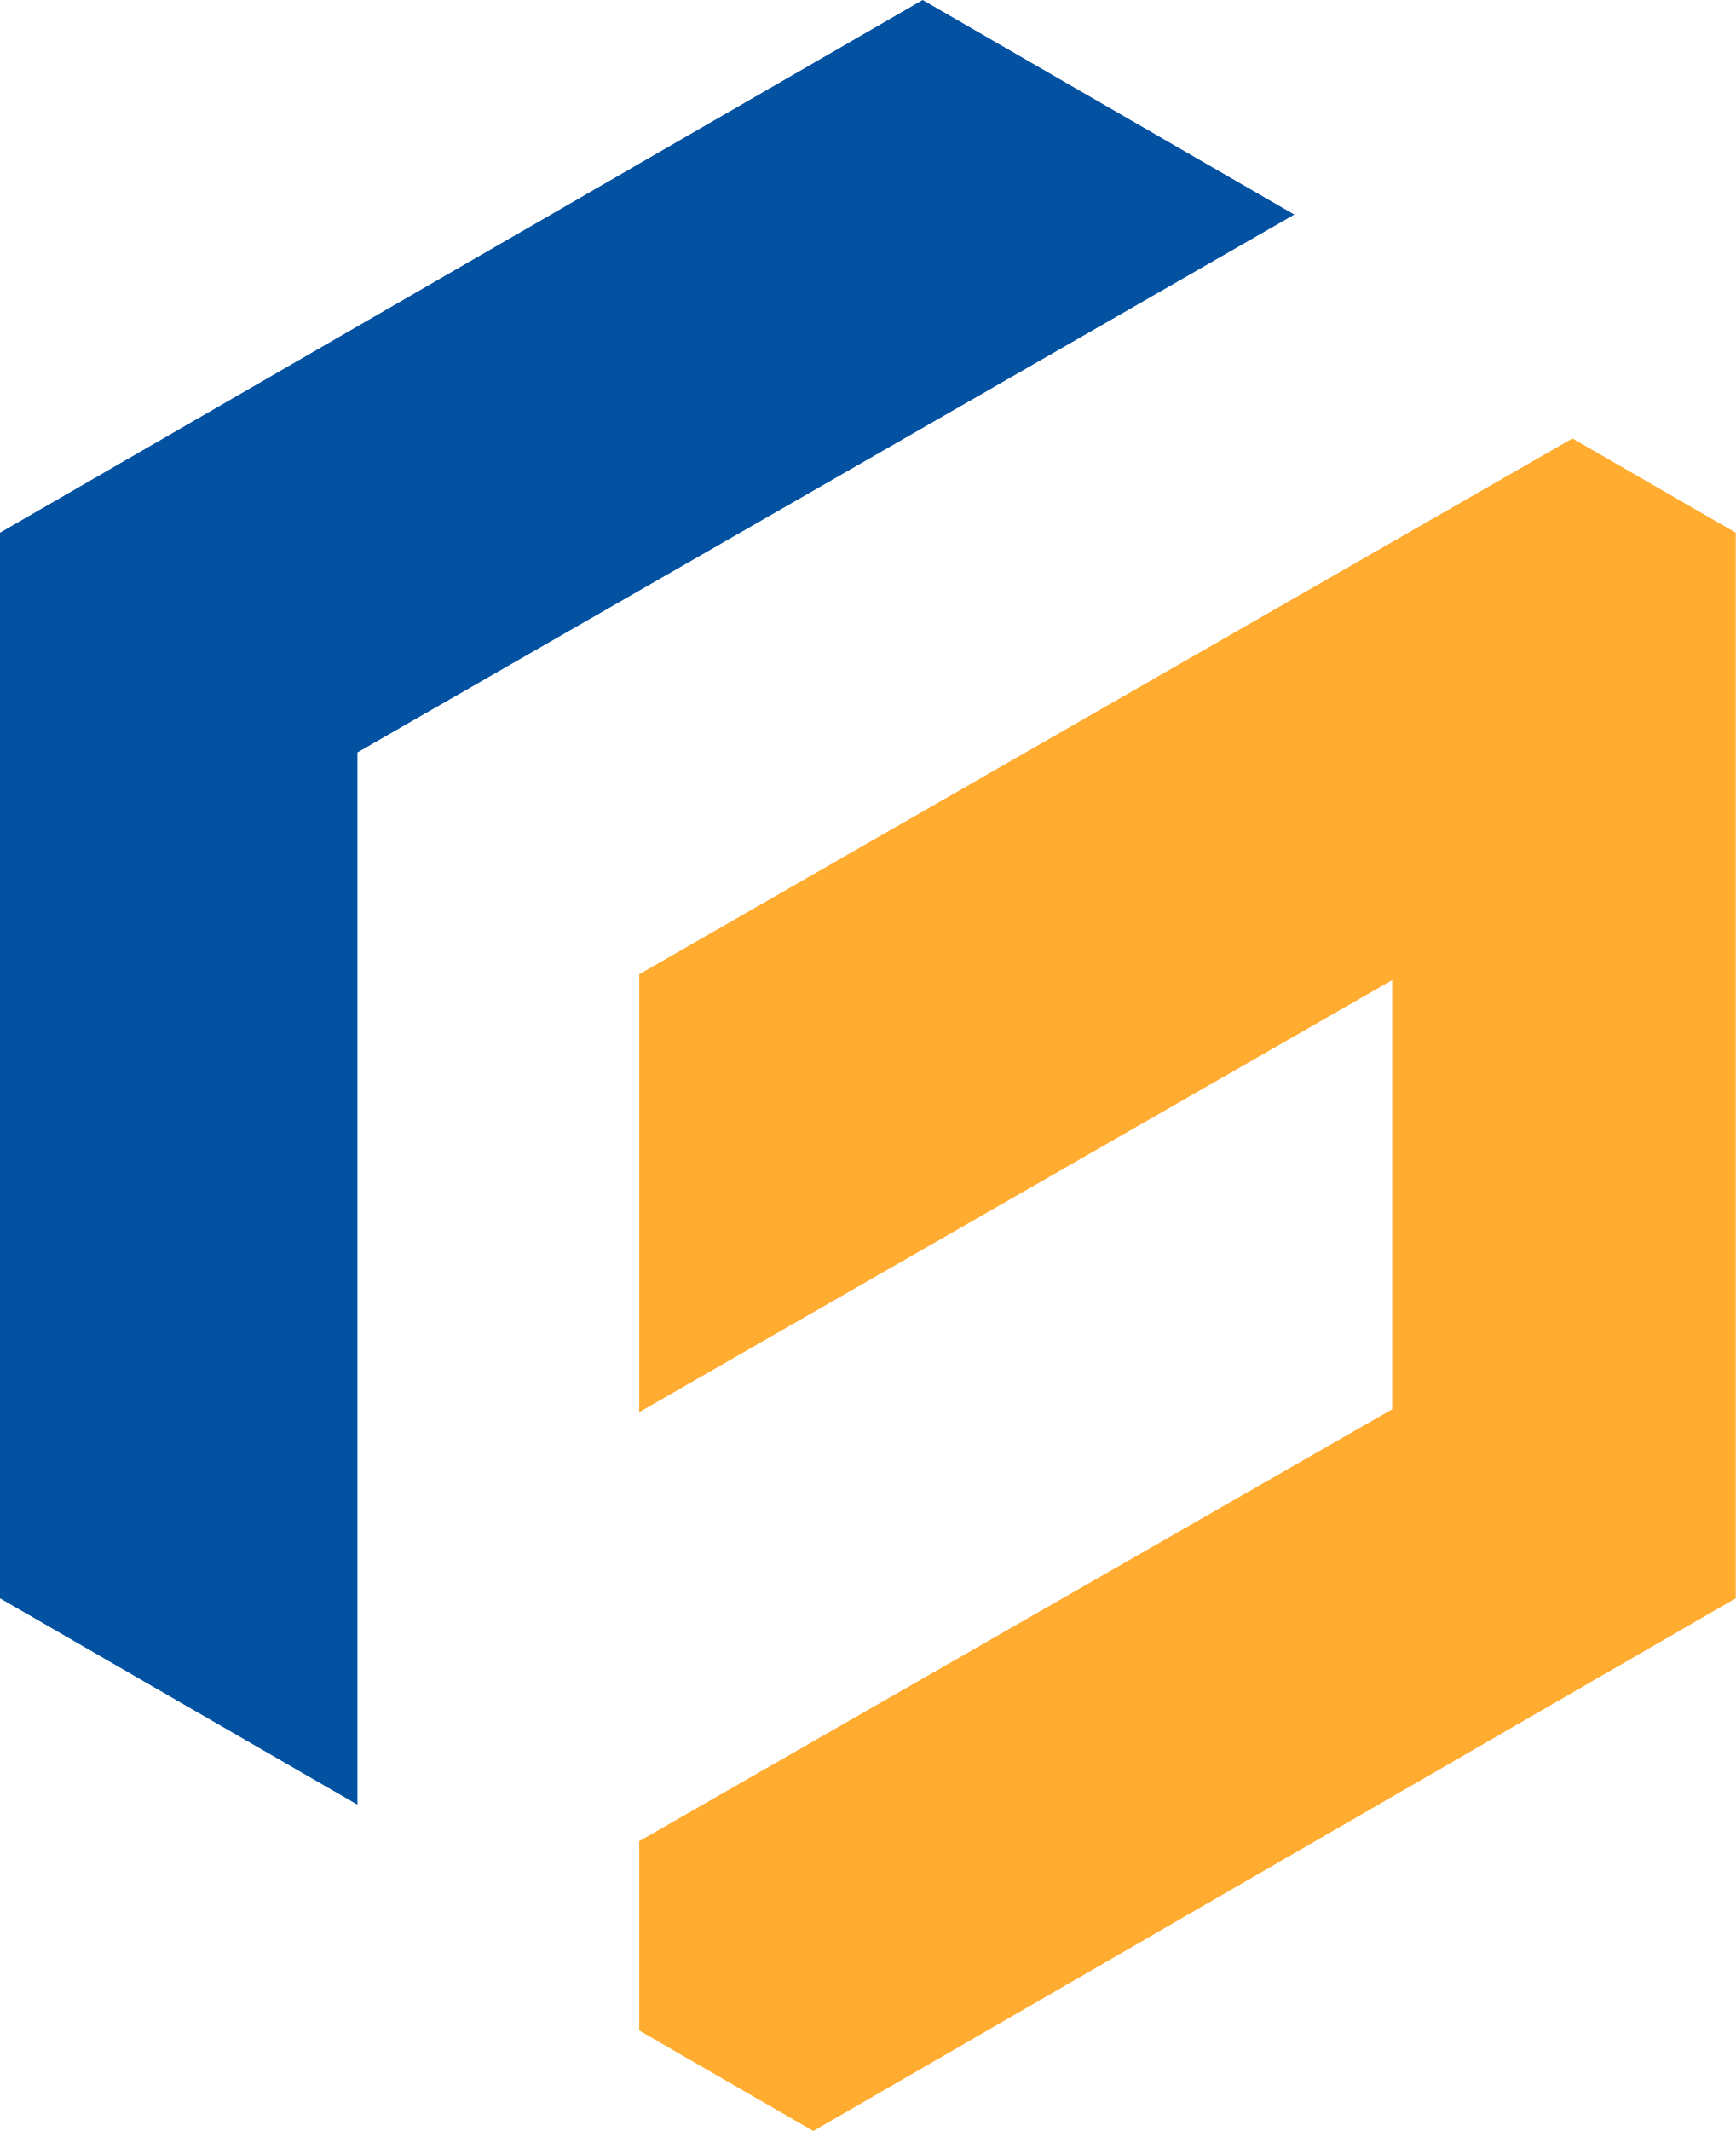
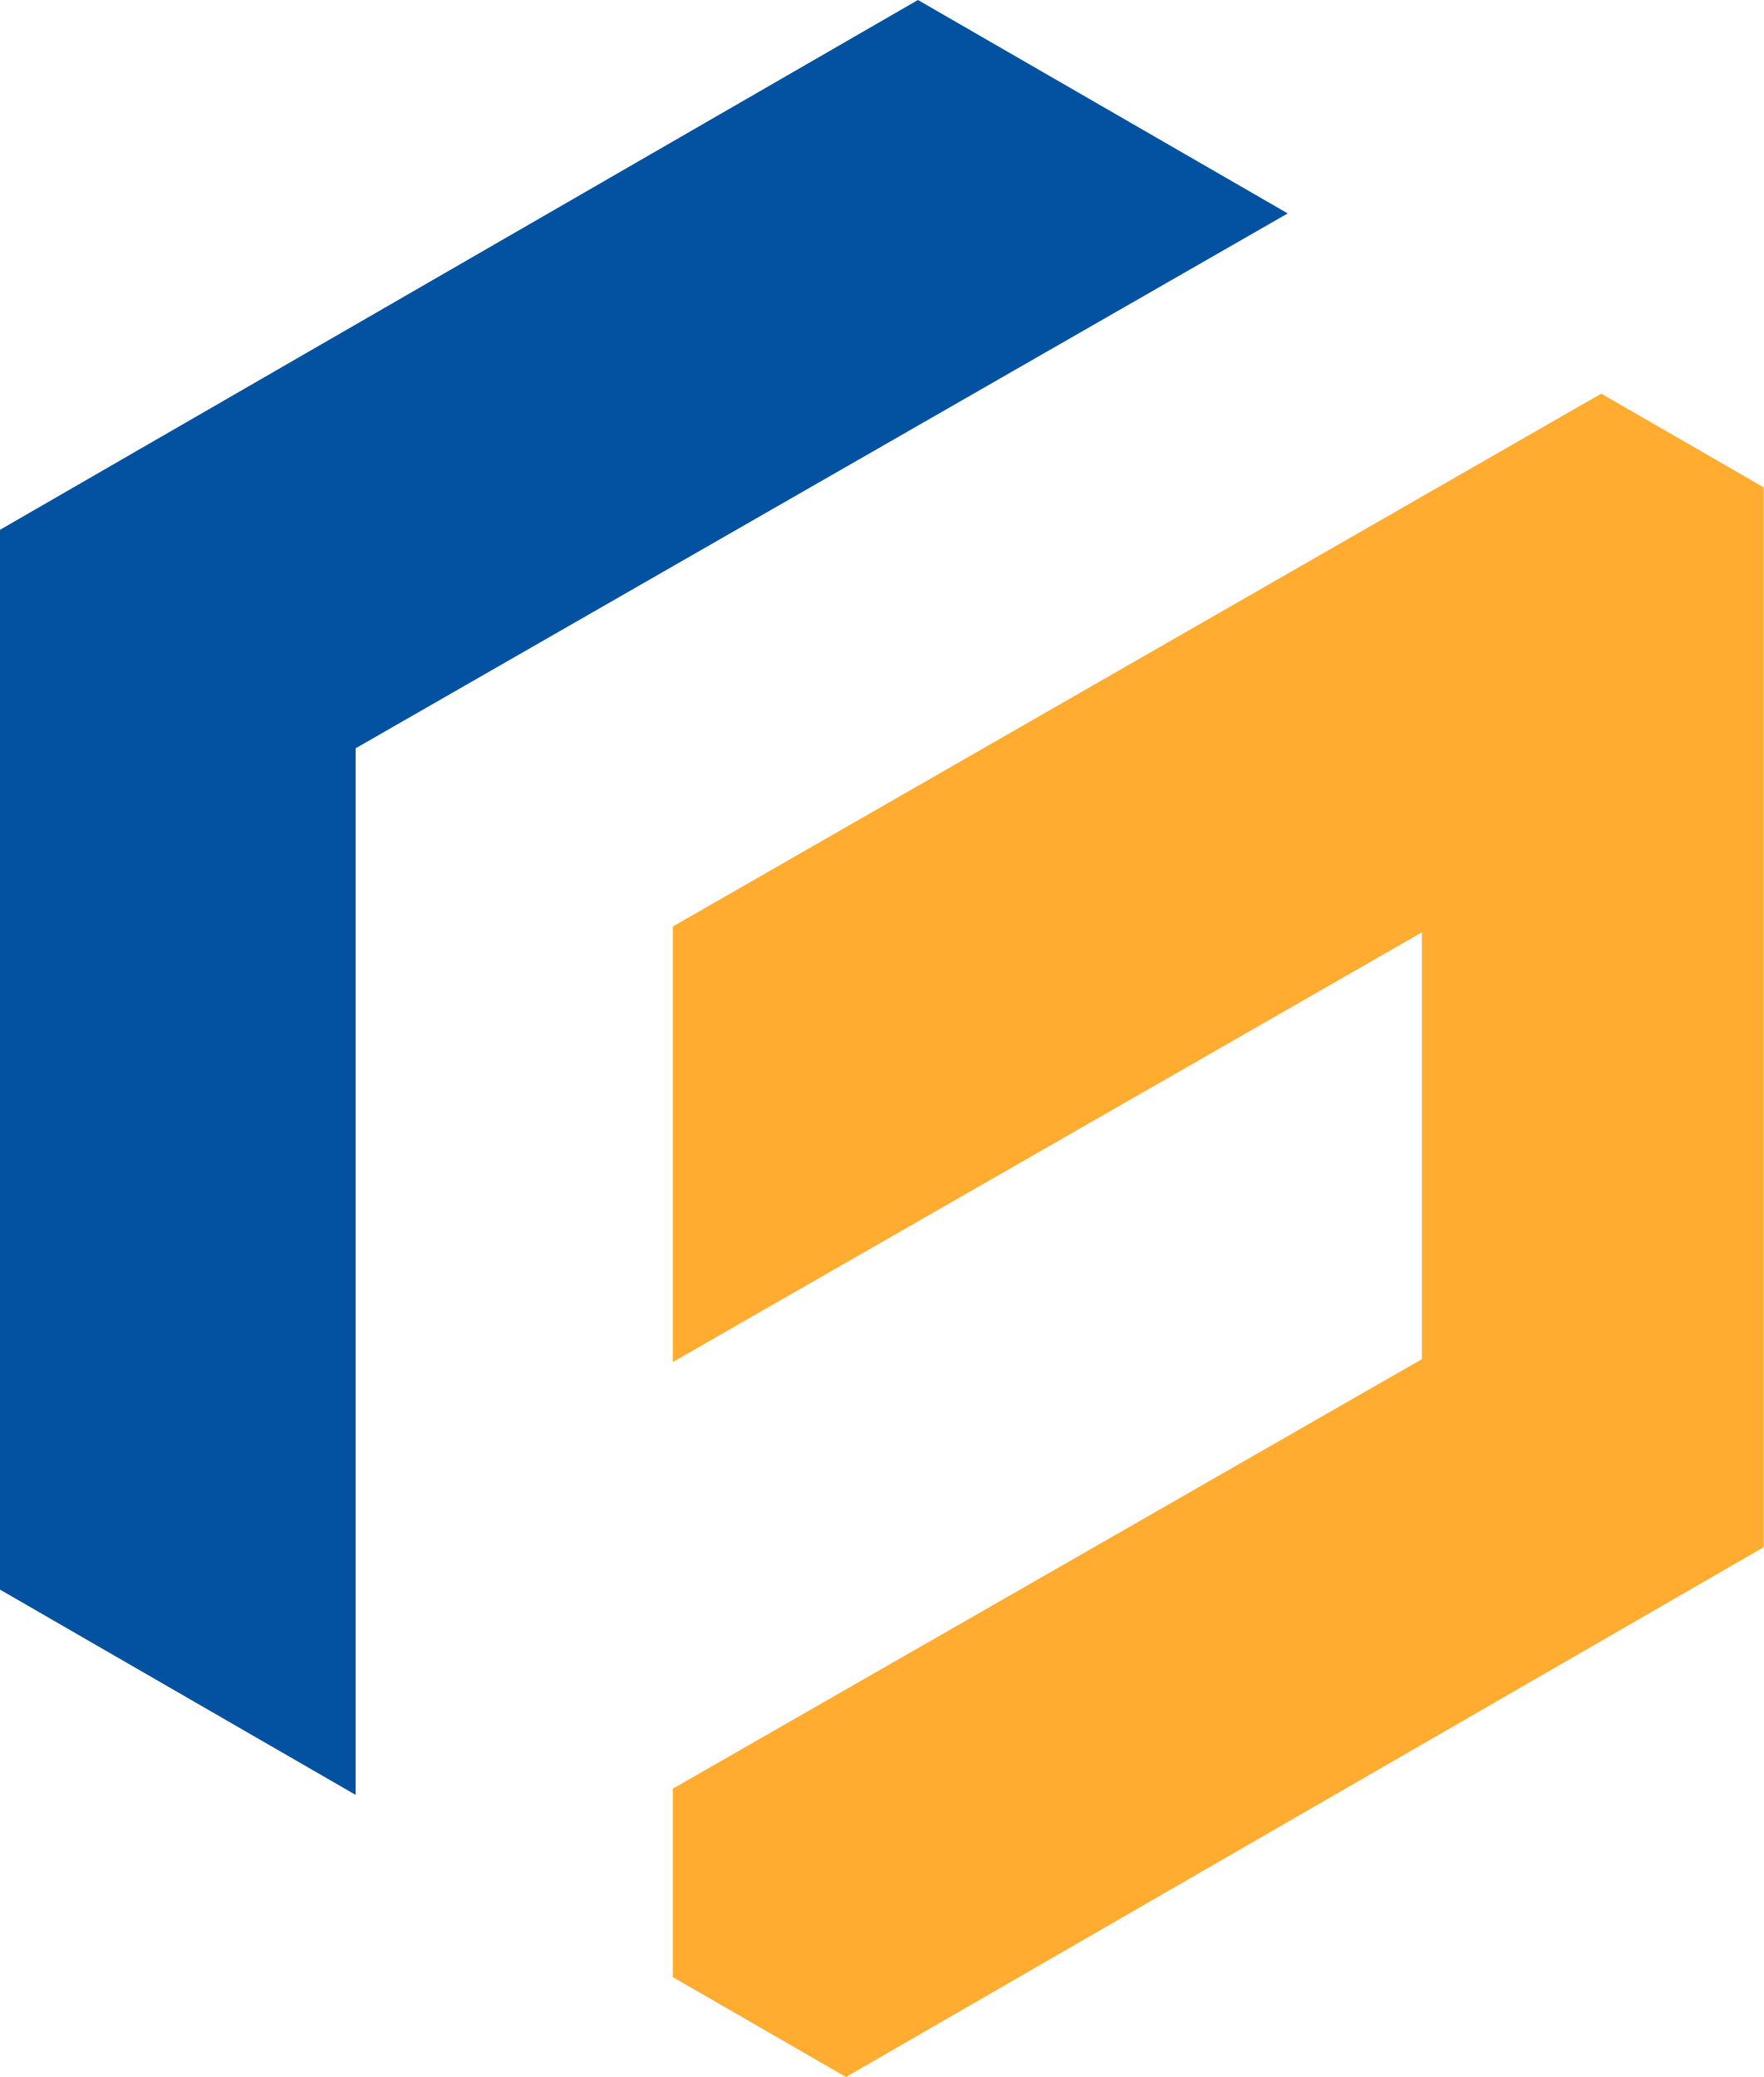
- <svg xmlns="http://www.w3.org/2000/svg" viewBox="0 0 95.23 116.89">
+ <svg xmlns="http://www.w3.org/2000/svg" viewBox="0 0 97.26 114.55">
  <defs>
    <style>.cls-1{fill:#0351a1;}.cls-2{fill:#ffac31;}</style>
  </defs>
  <g id="Layer_2" data-name="Layer 2">
    <g id="Layer_1-2" data-name="Layer 1">
      <polygon class="cls-1" points="19.61 98.99 0 87.67 0 29.22 50.62 0 71.01 11.77 19.61 41.27 19.61 98.99" />
-       <polygon class="cls-2" points="35.07 77.46 35.07 53.44 86.27 24.05 95.23 29.22 95.23 87.67 44.62 116.89 35.07 111.38 35.07 100.99 76.38 77.3 76.38 53.76 35.07 77.46" />
+       <polygon class="cls-2" points="37.1 75.12 37.1 51.1 88.3 21.71 97.26 26.88 97.26 85.33 46.65 114.55 37.1 109.04 37.1 98.65 78.41 74.96 78.41 51.42 37.1 75.12" />
    </g>
  </g>
</svg>
